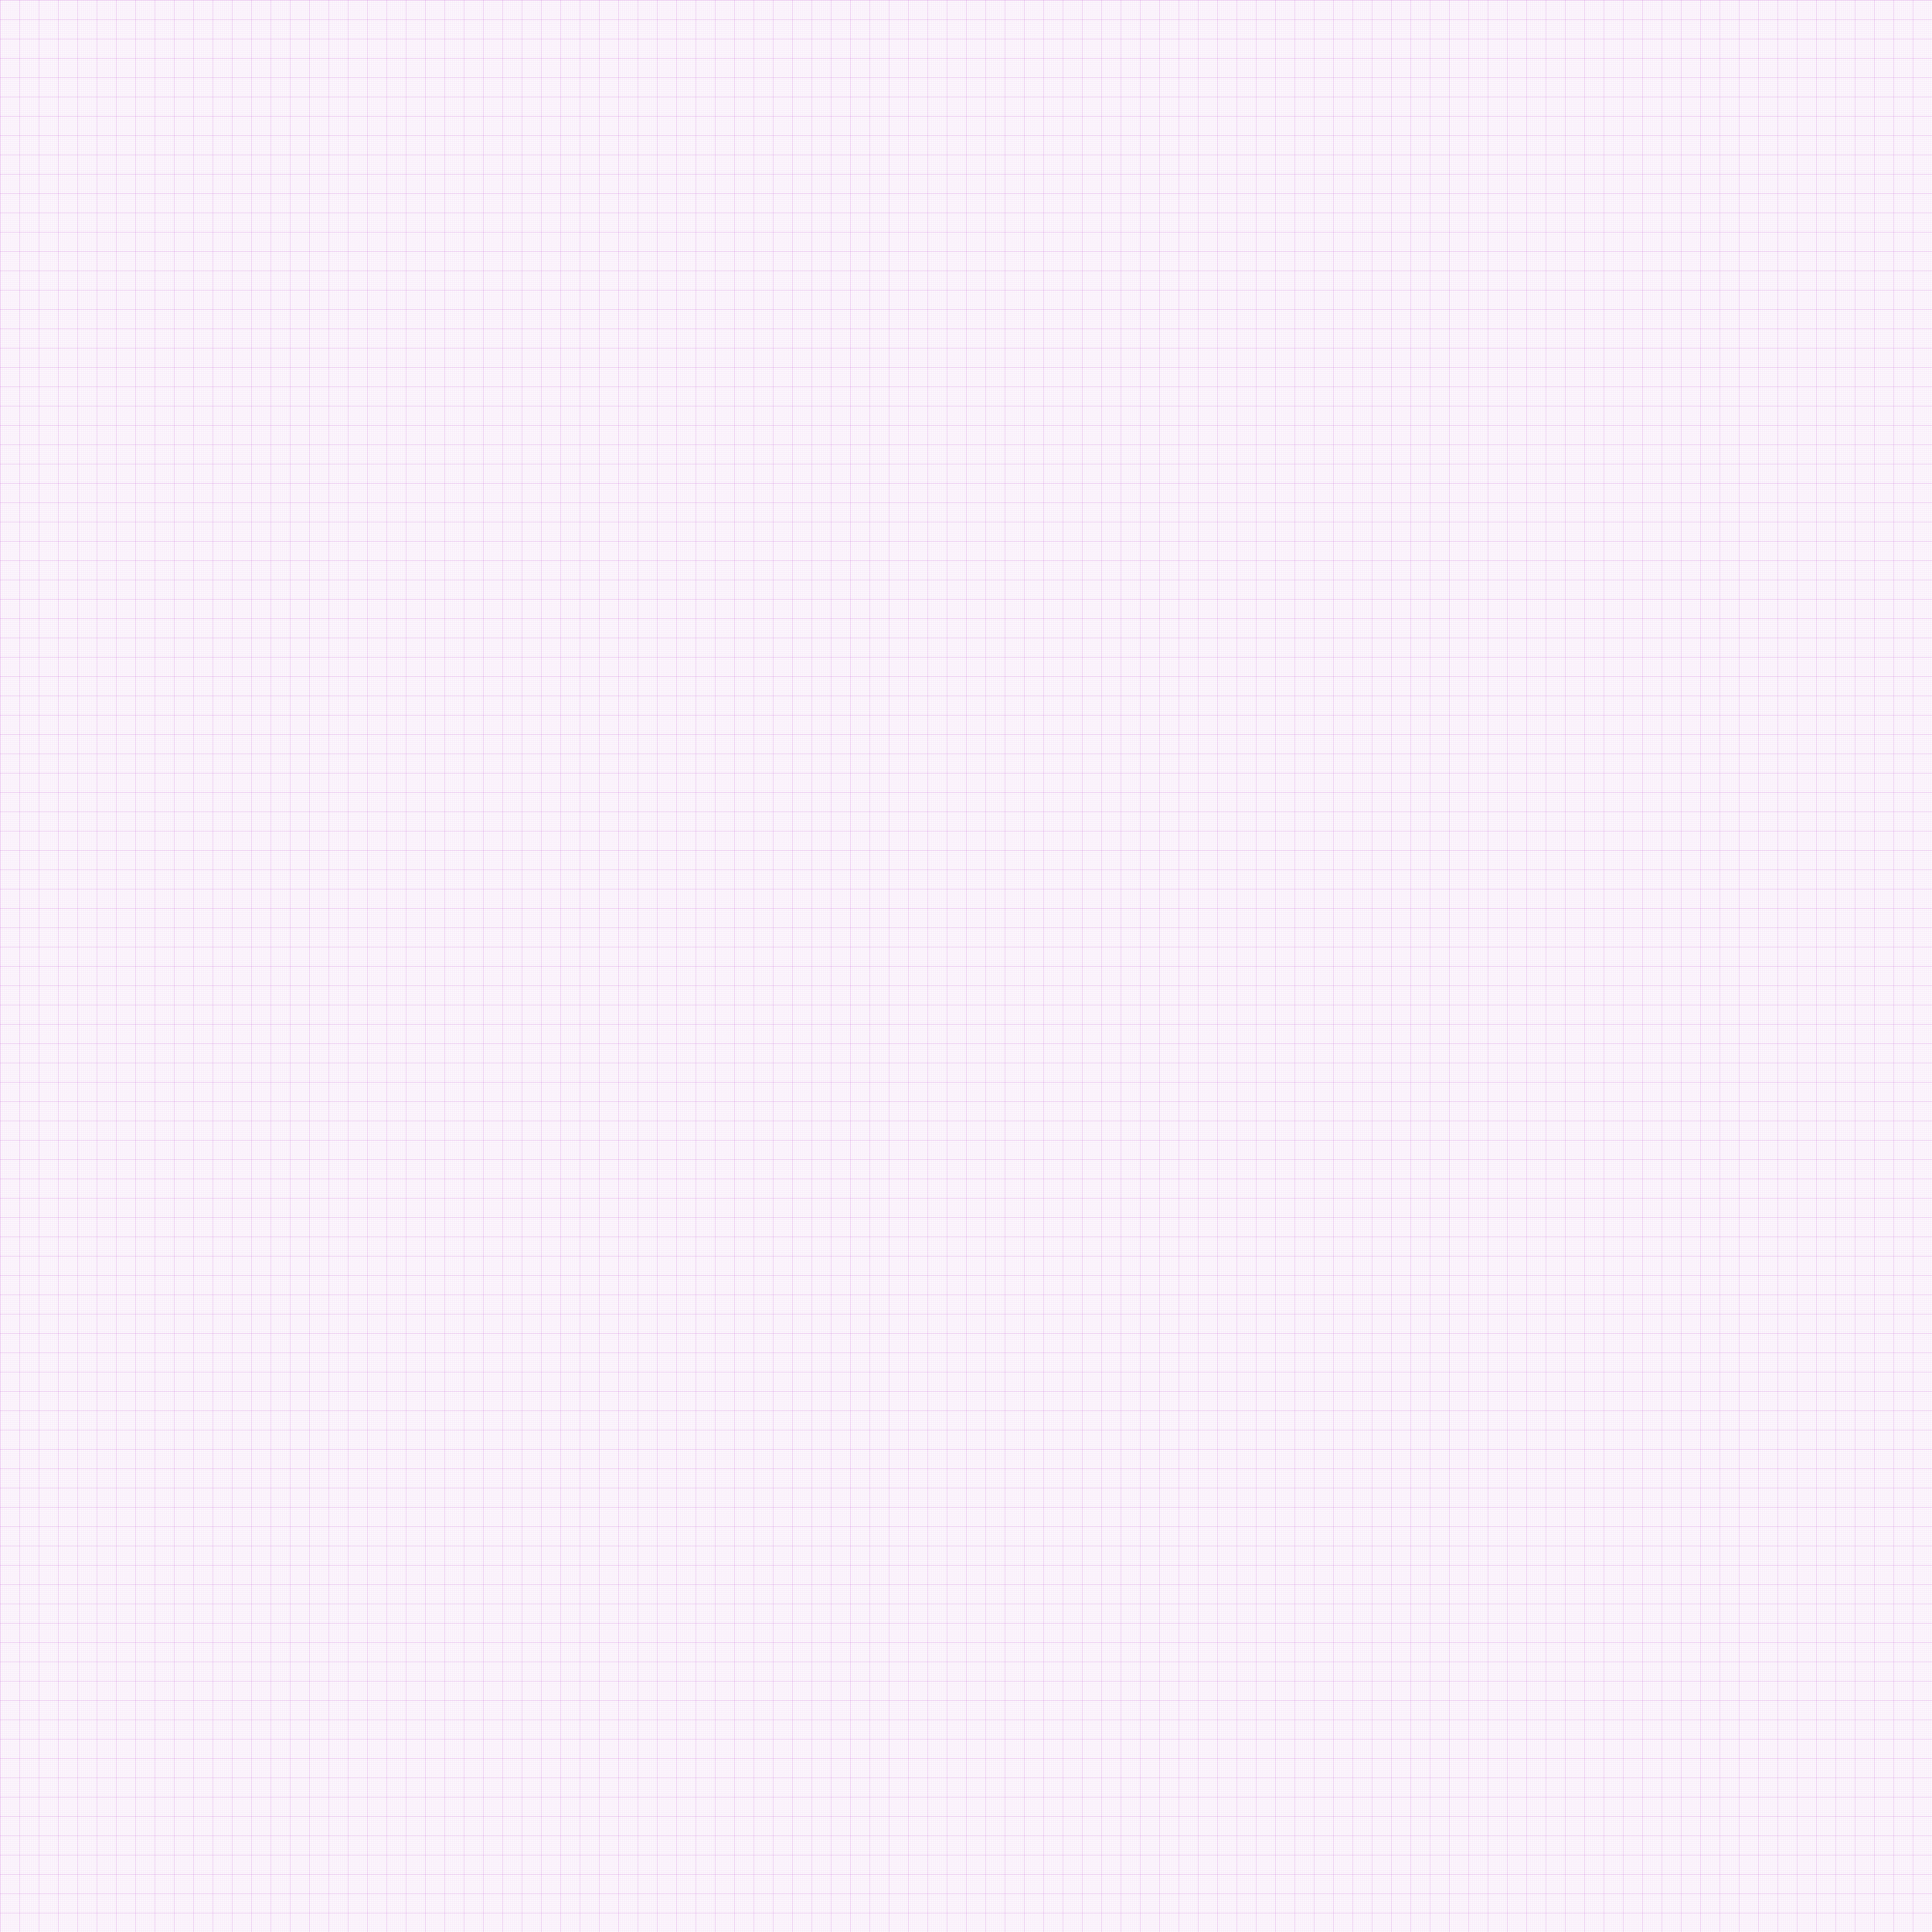
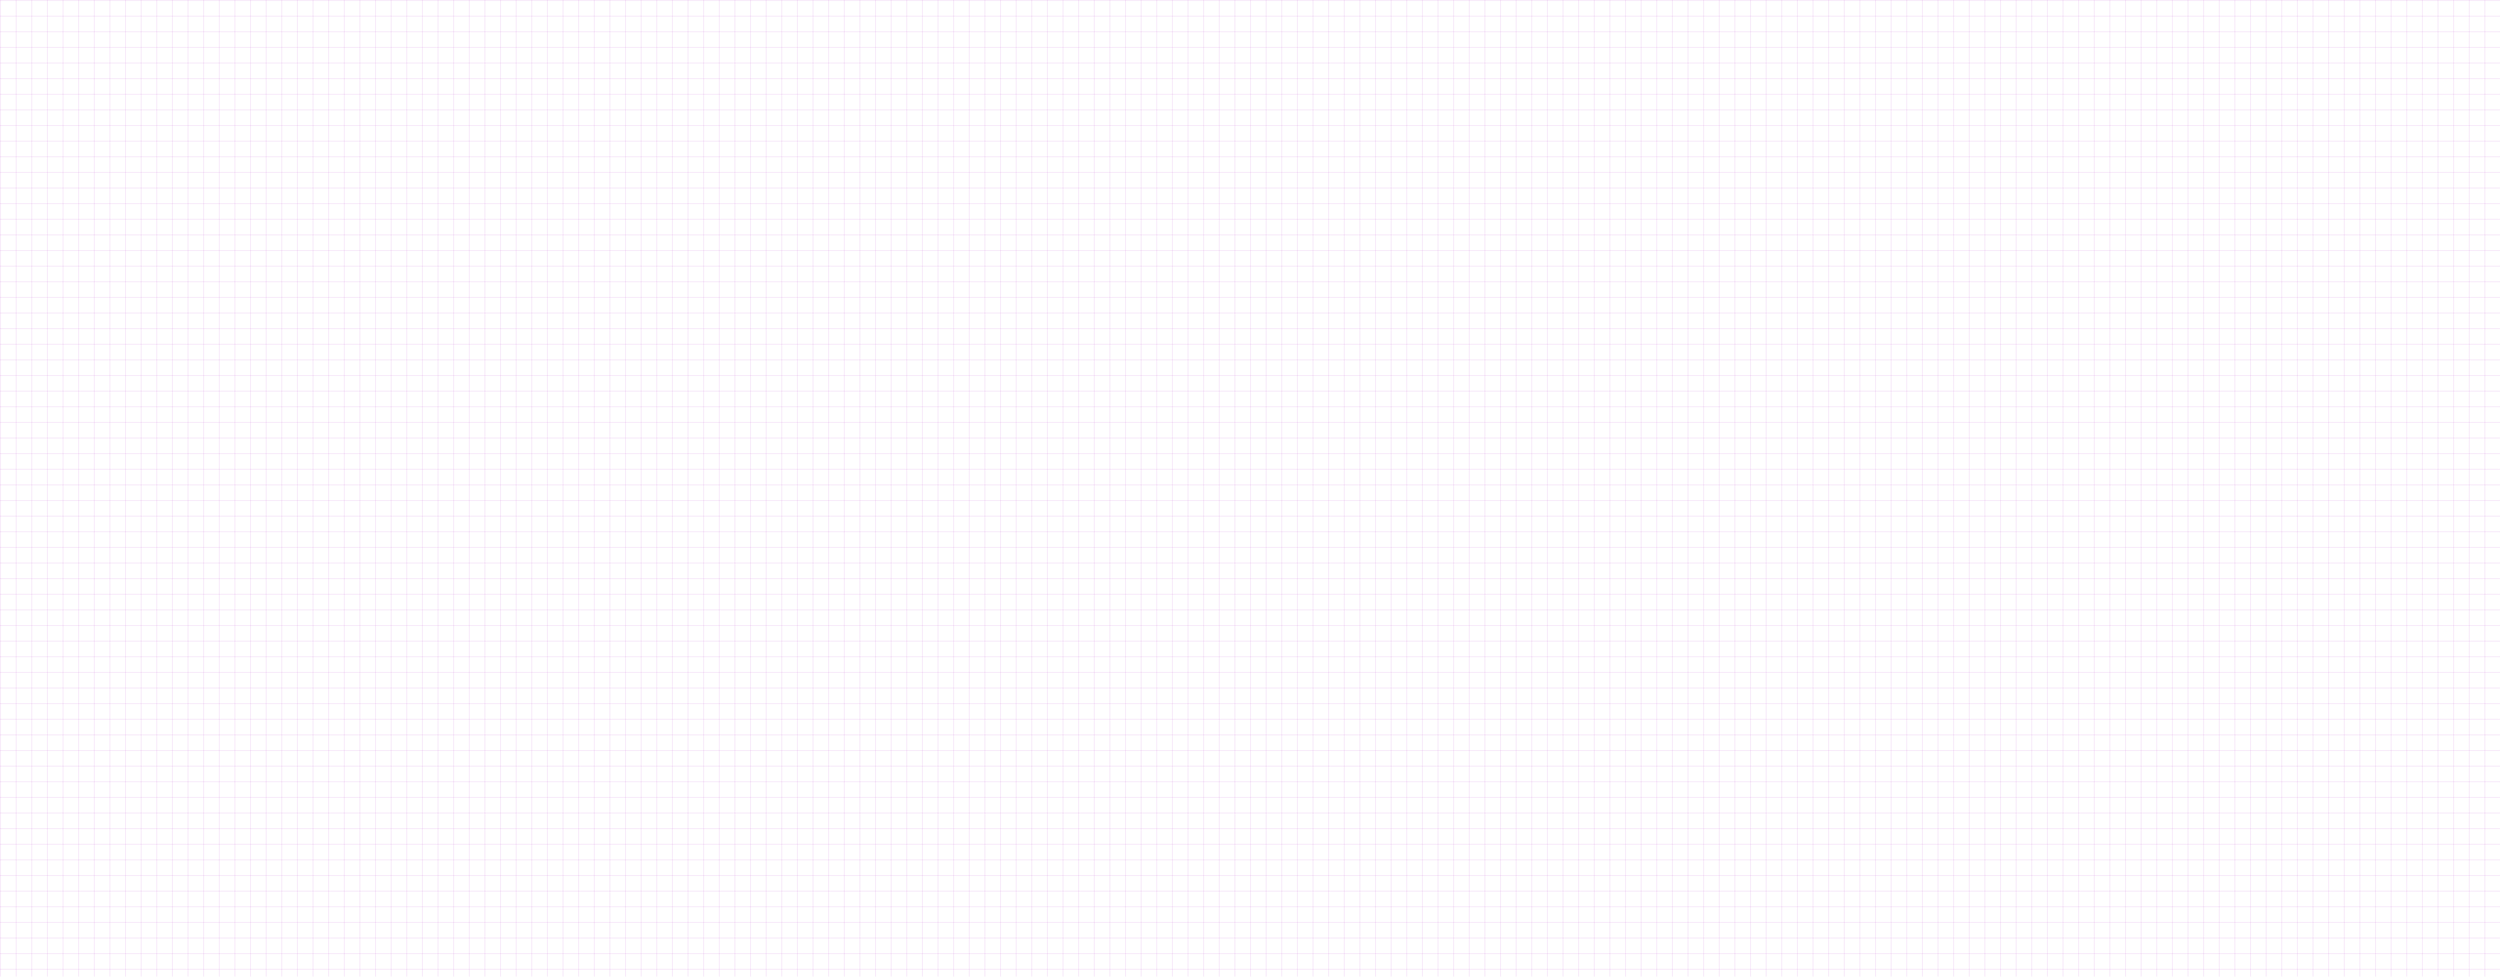
- <svg xmlns="http://www.w3.org/2000/svg" width="10000px" height="10000px">
+ <svg xmlns="http://www.w3.org/2000/svg" width="16000" height="6250">
  <defs>
-     <pattern id="smallGrid" width="10" height="10" patternUnits="userSpaceOnUse">
-       <path d="M 10 0 L 0 0 0 10" fill="none" stroke="#a301b9" stroke-width="0.5" />
+     <pattern id="a" width="10" height="10" patternUnits="userSpaceOnUse">
+       <path d="M10 0H0v10" fill="none" stroke="#a301b9" stroke-width=".5" />
    </pattern>
-     <pattern id="grid" width="100" height="100" patternUnits="userSpaceOnUse">
-       <rect width="100" height="100" fill="url(#smallGrid)" />
-       <path d="M 100 0 L 0 0 0 100" fill="none" stroke="#a301b9" stroke-width="1" />
+     <pattern id="b" width="100" height="100" patternUnits="userSpaceOnUse">
+       <path fill="url(#a)" d="M0 0h100v100H0z" />
+       <path d="M100 0H0v100" fill="none" stroke="#a301b9" />
    </pattern>
  </defs>
-   <rect width="100%" height="100%" fill="url(#grid)" />
+   <rect width="100%" height="100%" fill="url(#b)" />
</svg>
